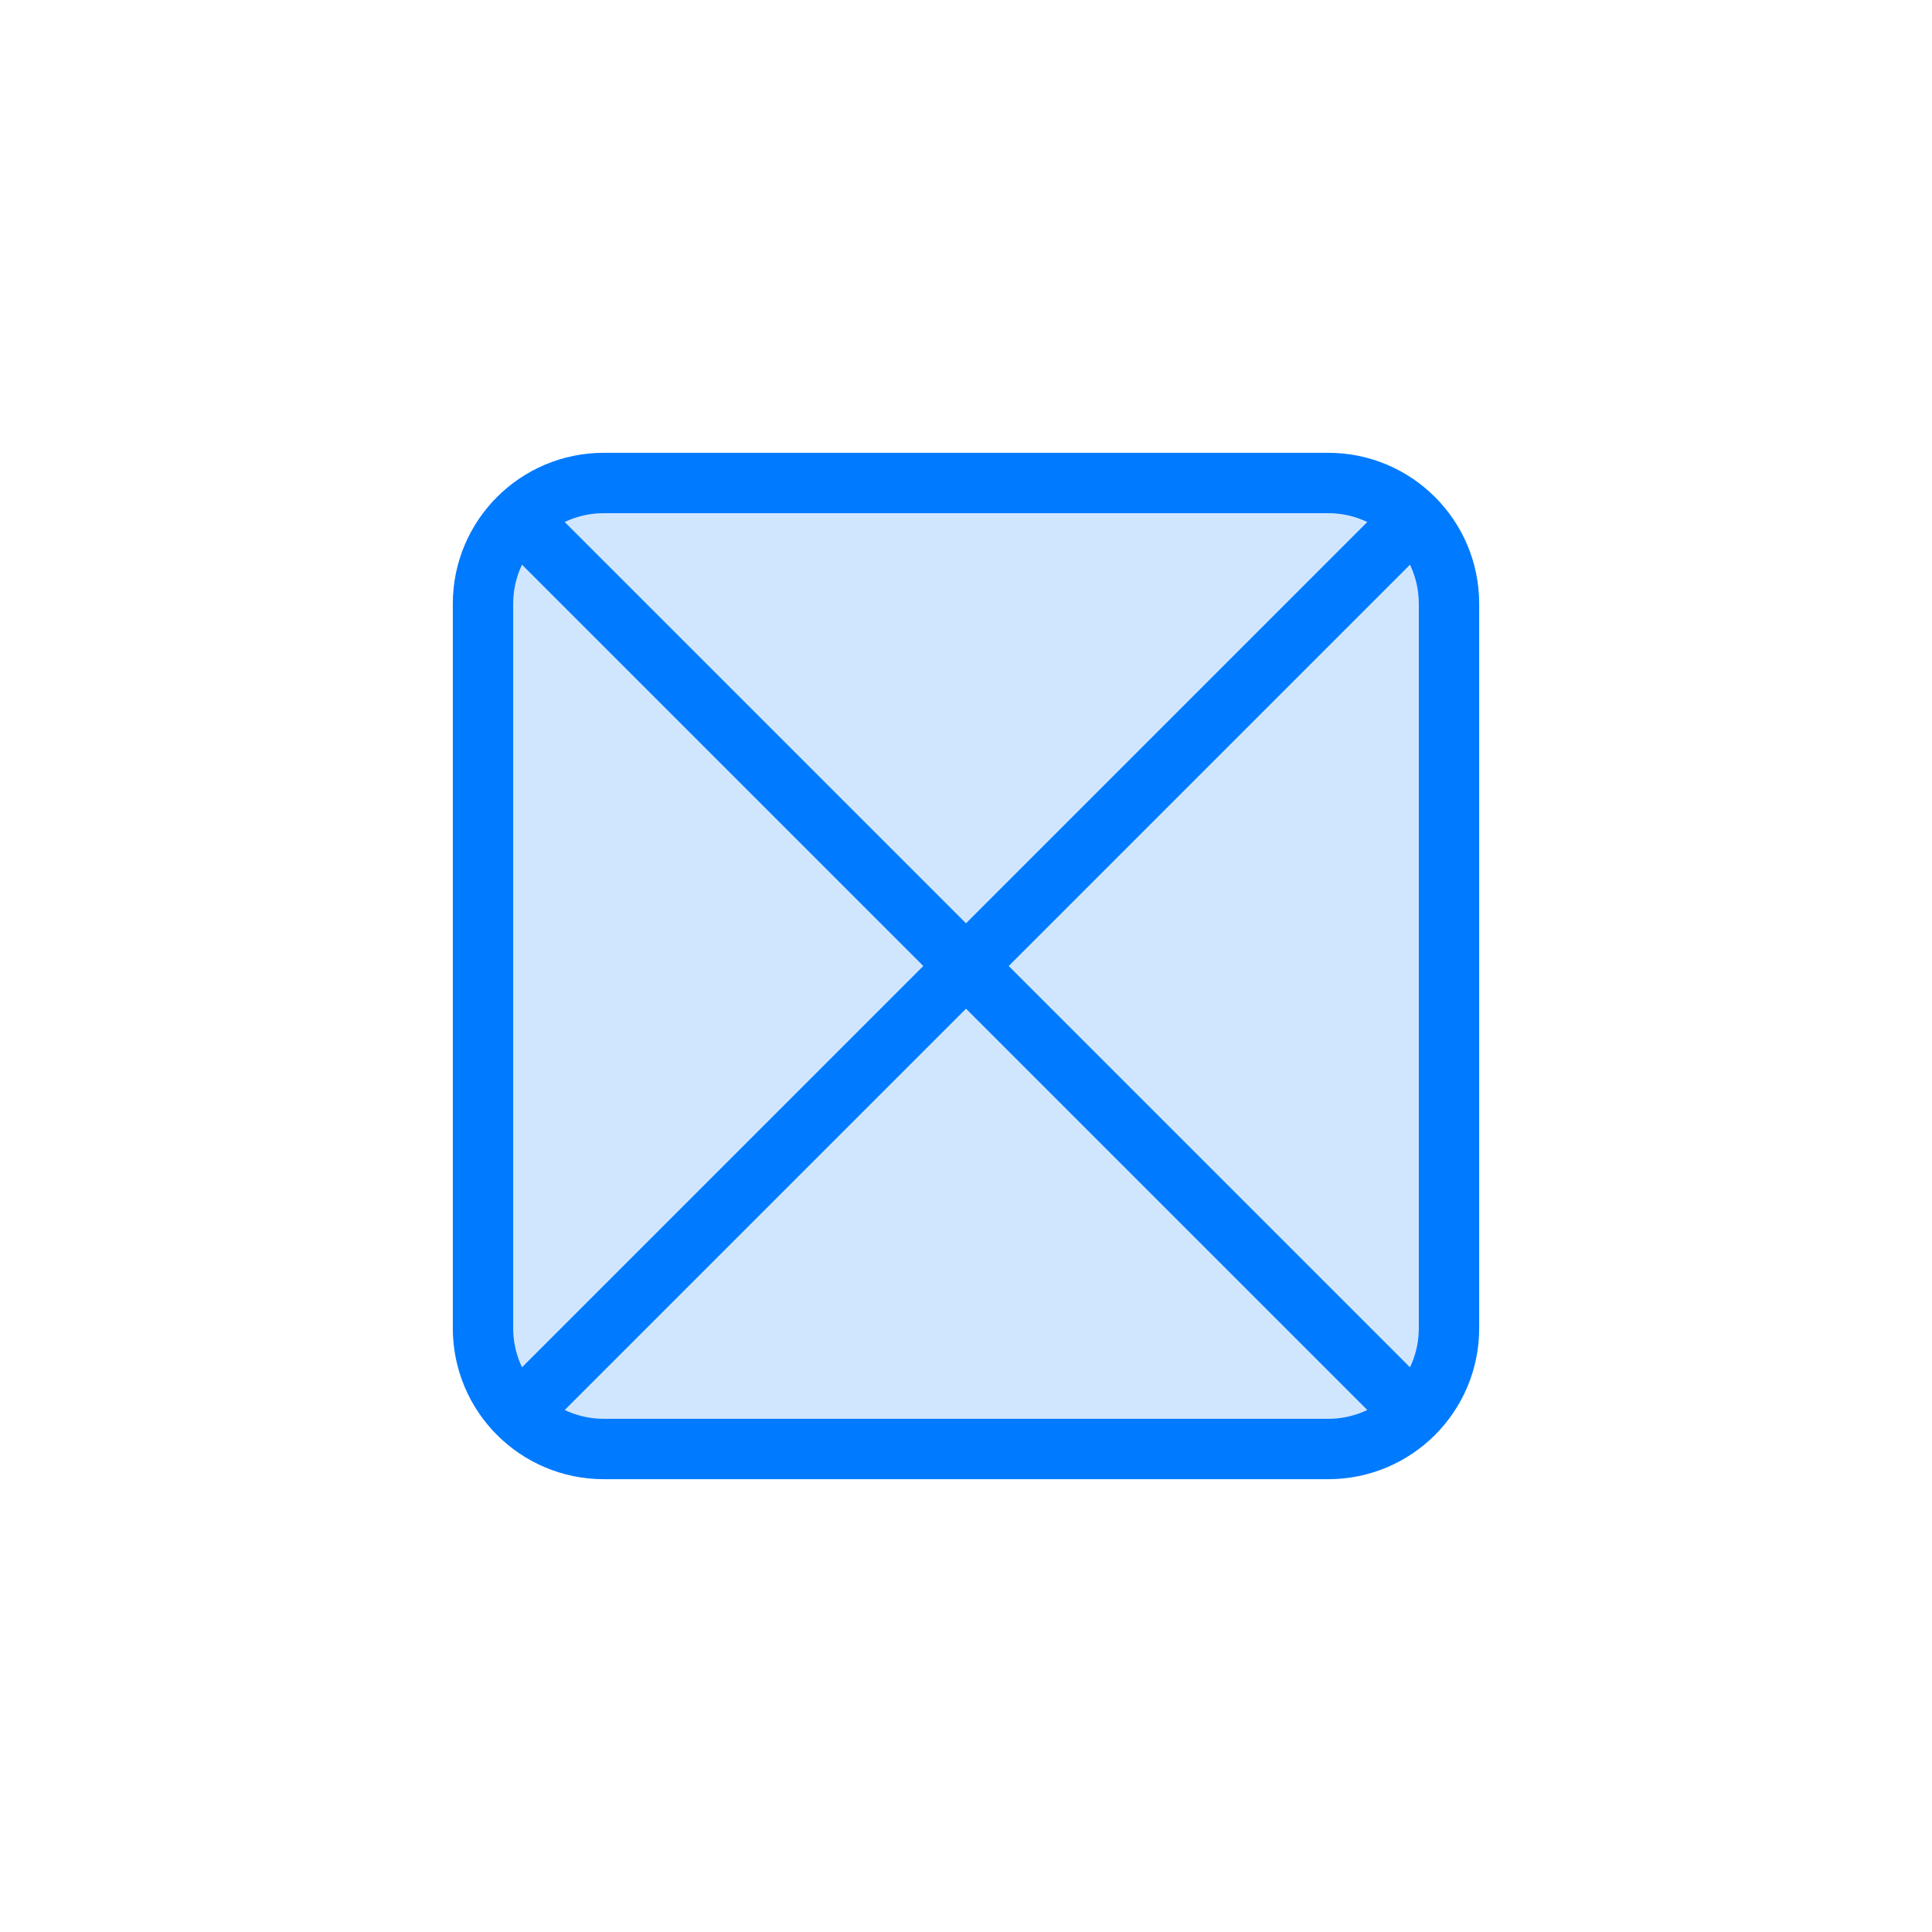
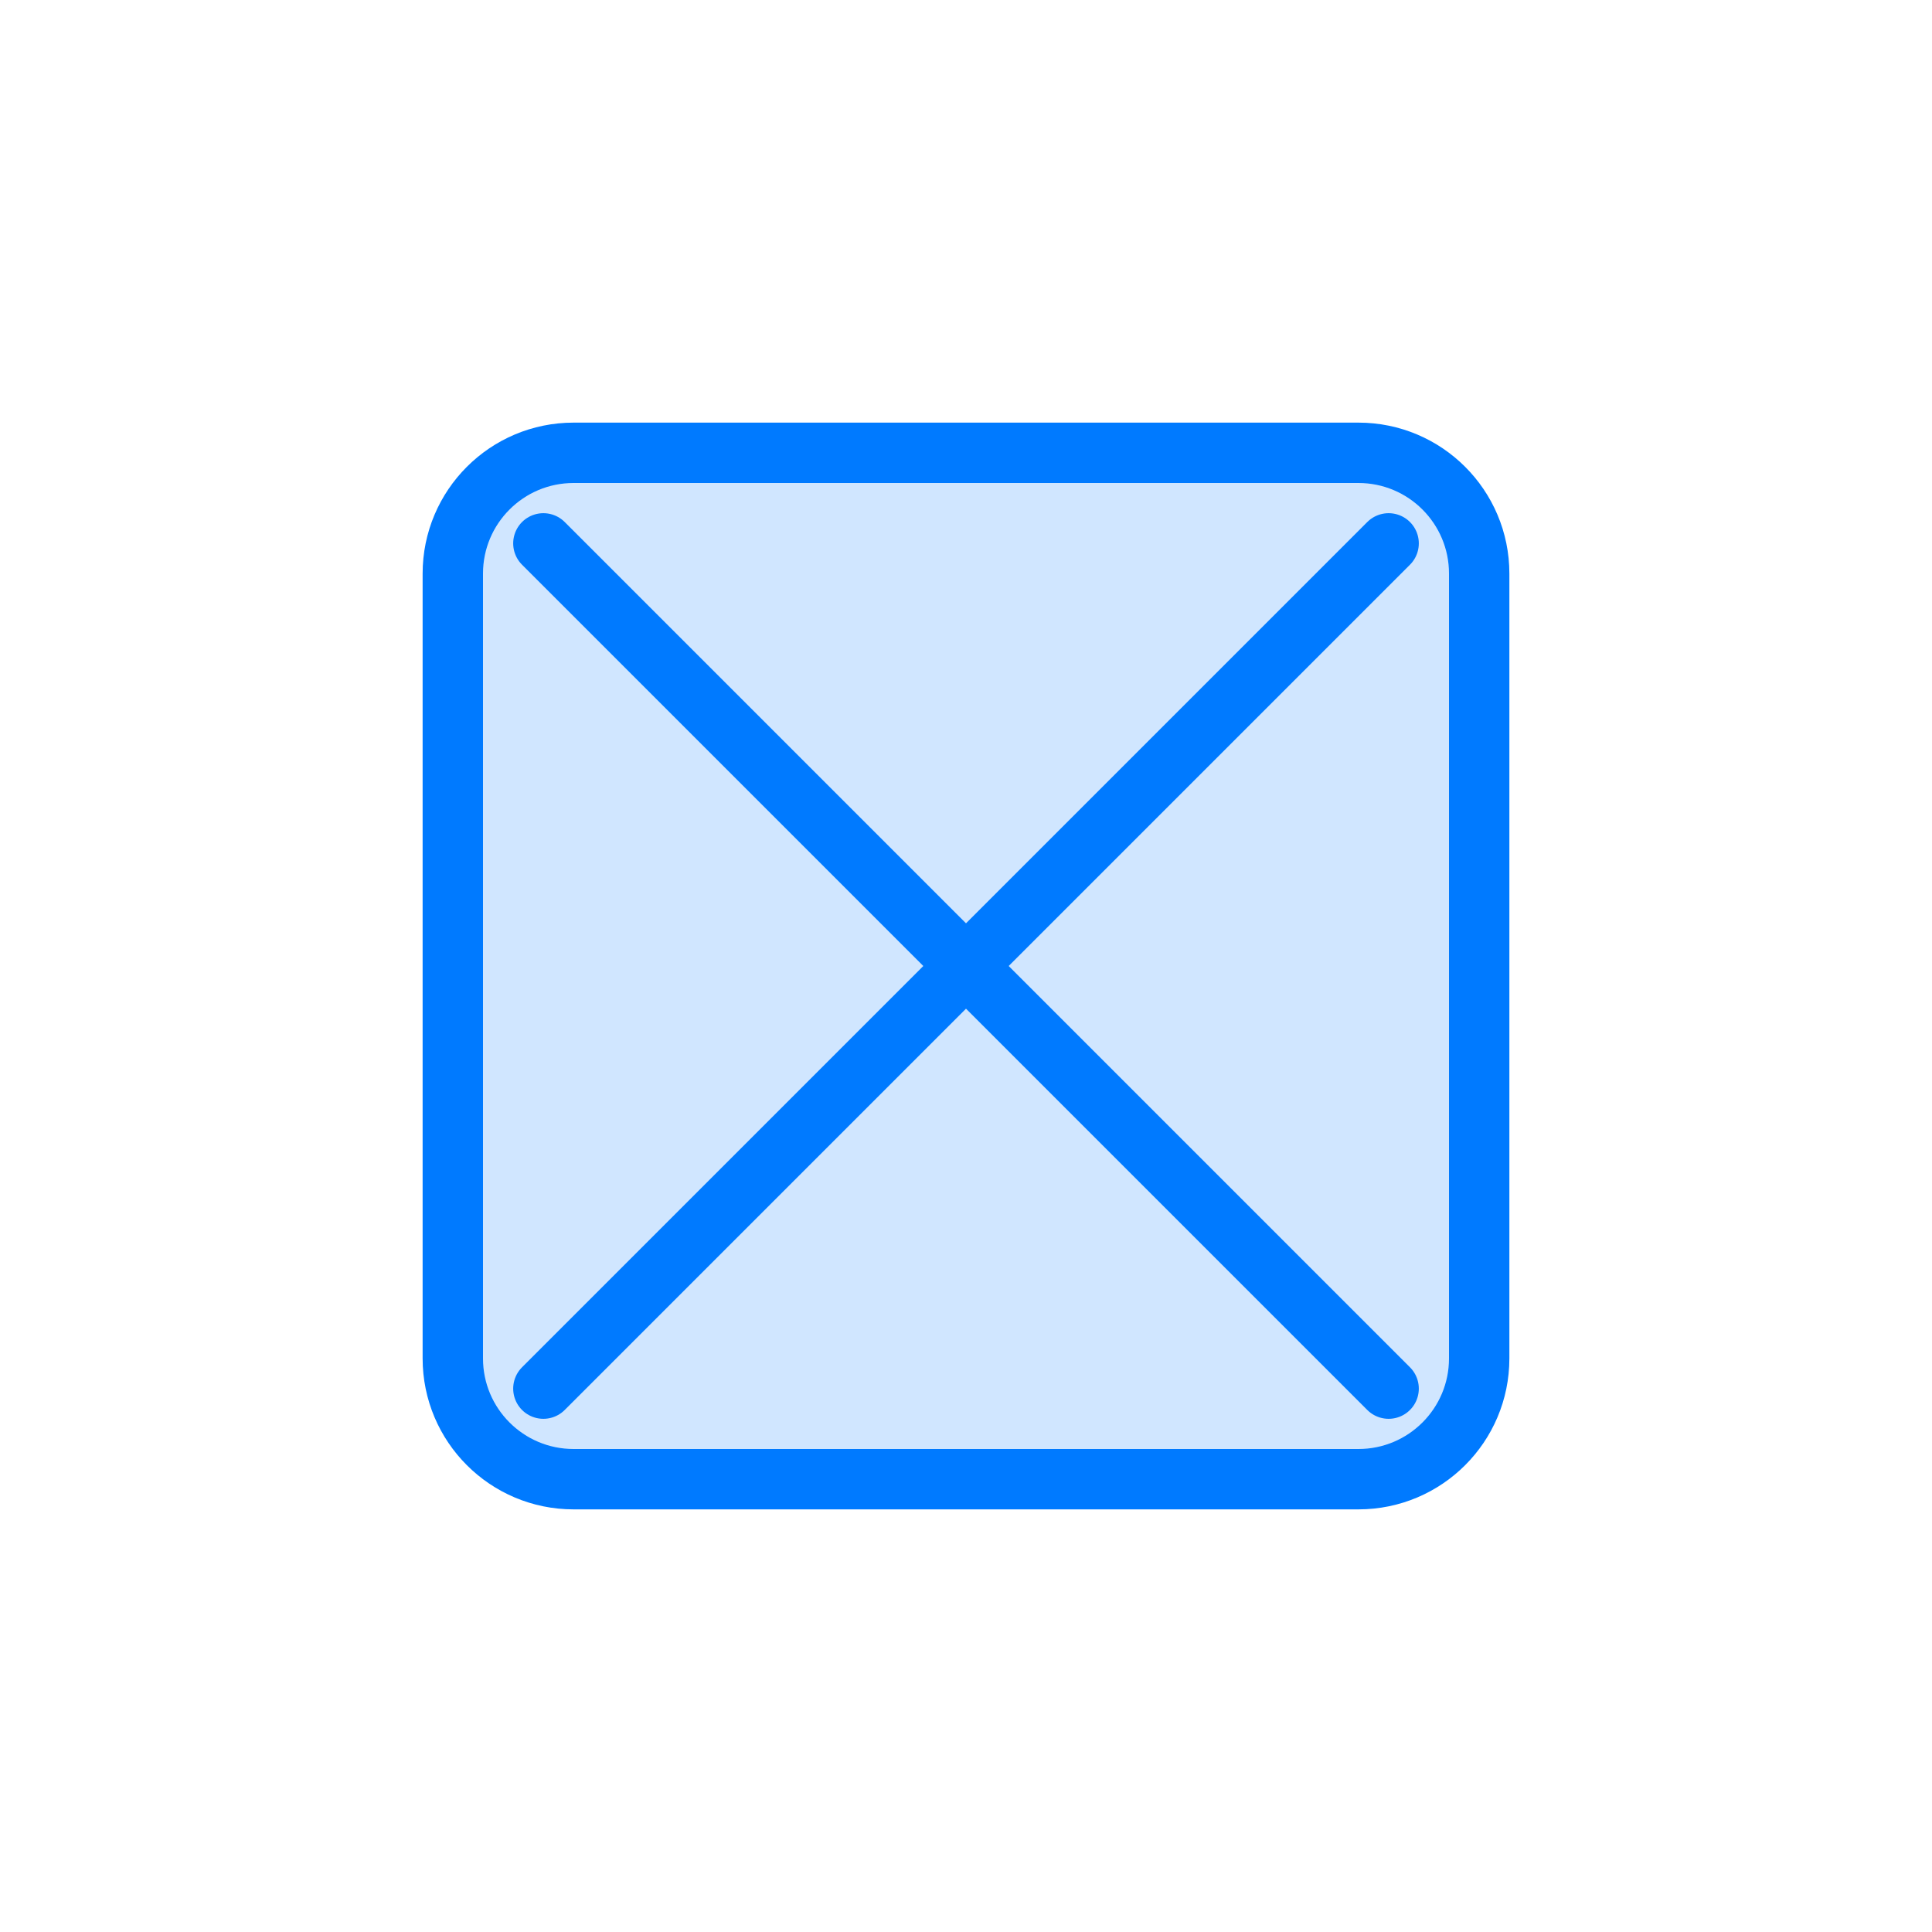
<svg xmlns="http://www.w3.org/2000/svg" width="64px" height="64px" viewBox="0 0 64 64" version="1.1">
  <g id="icons/checkbox-negative" stroke="none" stroke-width="1" fill="none" fill-rule="evenodd">
-     <path d="M20,16 L44,16 C46.209,16 48,17.791 48,20 L48,44 C48,46.209 46.209,48 44,48 L20,48 C17.791,48 16,46.209 16,44 L16,20 C16,17.791 17.791,16 20,16 Z" id="fill" fill-opacity="0.184" fill="#007AFF" fill-rule="nonzero" />
-     <path d="M20,16 L44,16 C46.209,16 48,17.791 48,20 L48,44 C48,46.209 46.209,48 44,48 L20,48 C17.791,48 16,46.209 16,44 L16,20 C16,17.791 17.791,16 20,16 Z M18,46 L46,18 M46,46 L18,18" id="border" stroke="#007AFF" stroke-width="2" stroke-linecap="round" stroke-linejoin="round" fill-rule="nonzero" />
+     <path d="M19,15 L45,15 C47.209,15 49,16.791 49,19 L49,45 C49,47.209 47.209,49 45,49 L19,49 C16.791,49 15,47.209 15,45 L15,19 C15,16.791 16.791,15 19,15 Z" id="fill" fill-opacity="0.184" fill="#007AFF" fill-rule="nonzero" />
+     <path d="M19,15 L45,15 C47.209,15 49,16.791 49,19 L49,45 C49,47.209 47.209,49 45,49 L19,49 C16.791,49 15,47.209 15,45 L15,19 C15,16.791 16.791,15 19,15 Z M18,46 L46,18 M46,46 L18,18" id="border" stroke="#007AFF" stroke-width="2" stroke-linecap="round" stroke-linejoin="round" fill-rule="nonzero" />
  </g>
</svg>
